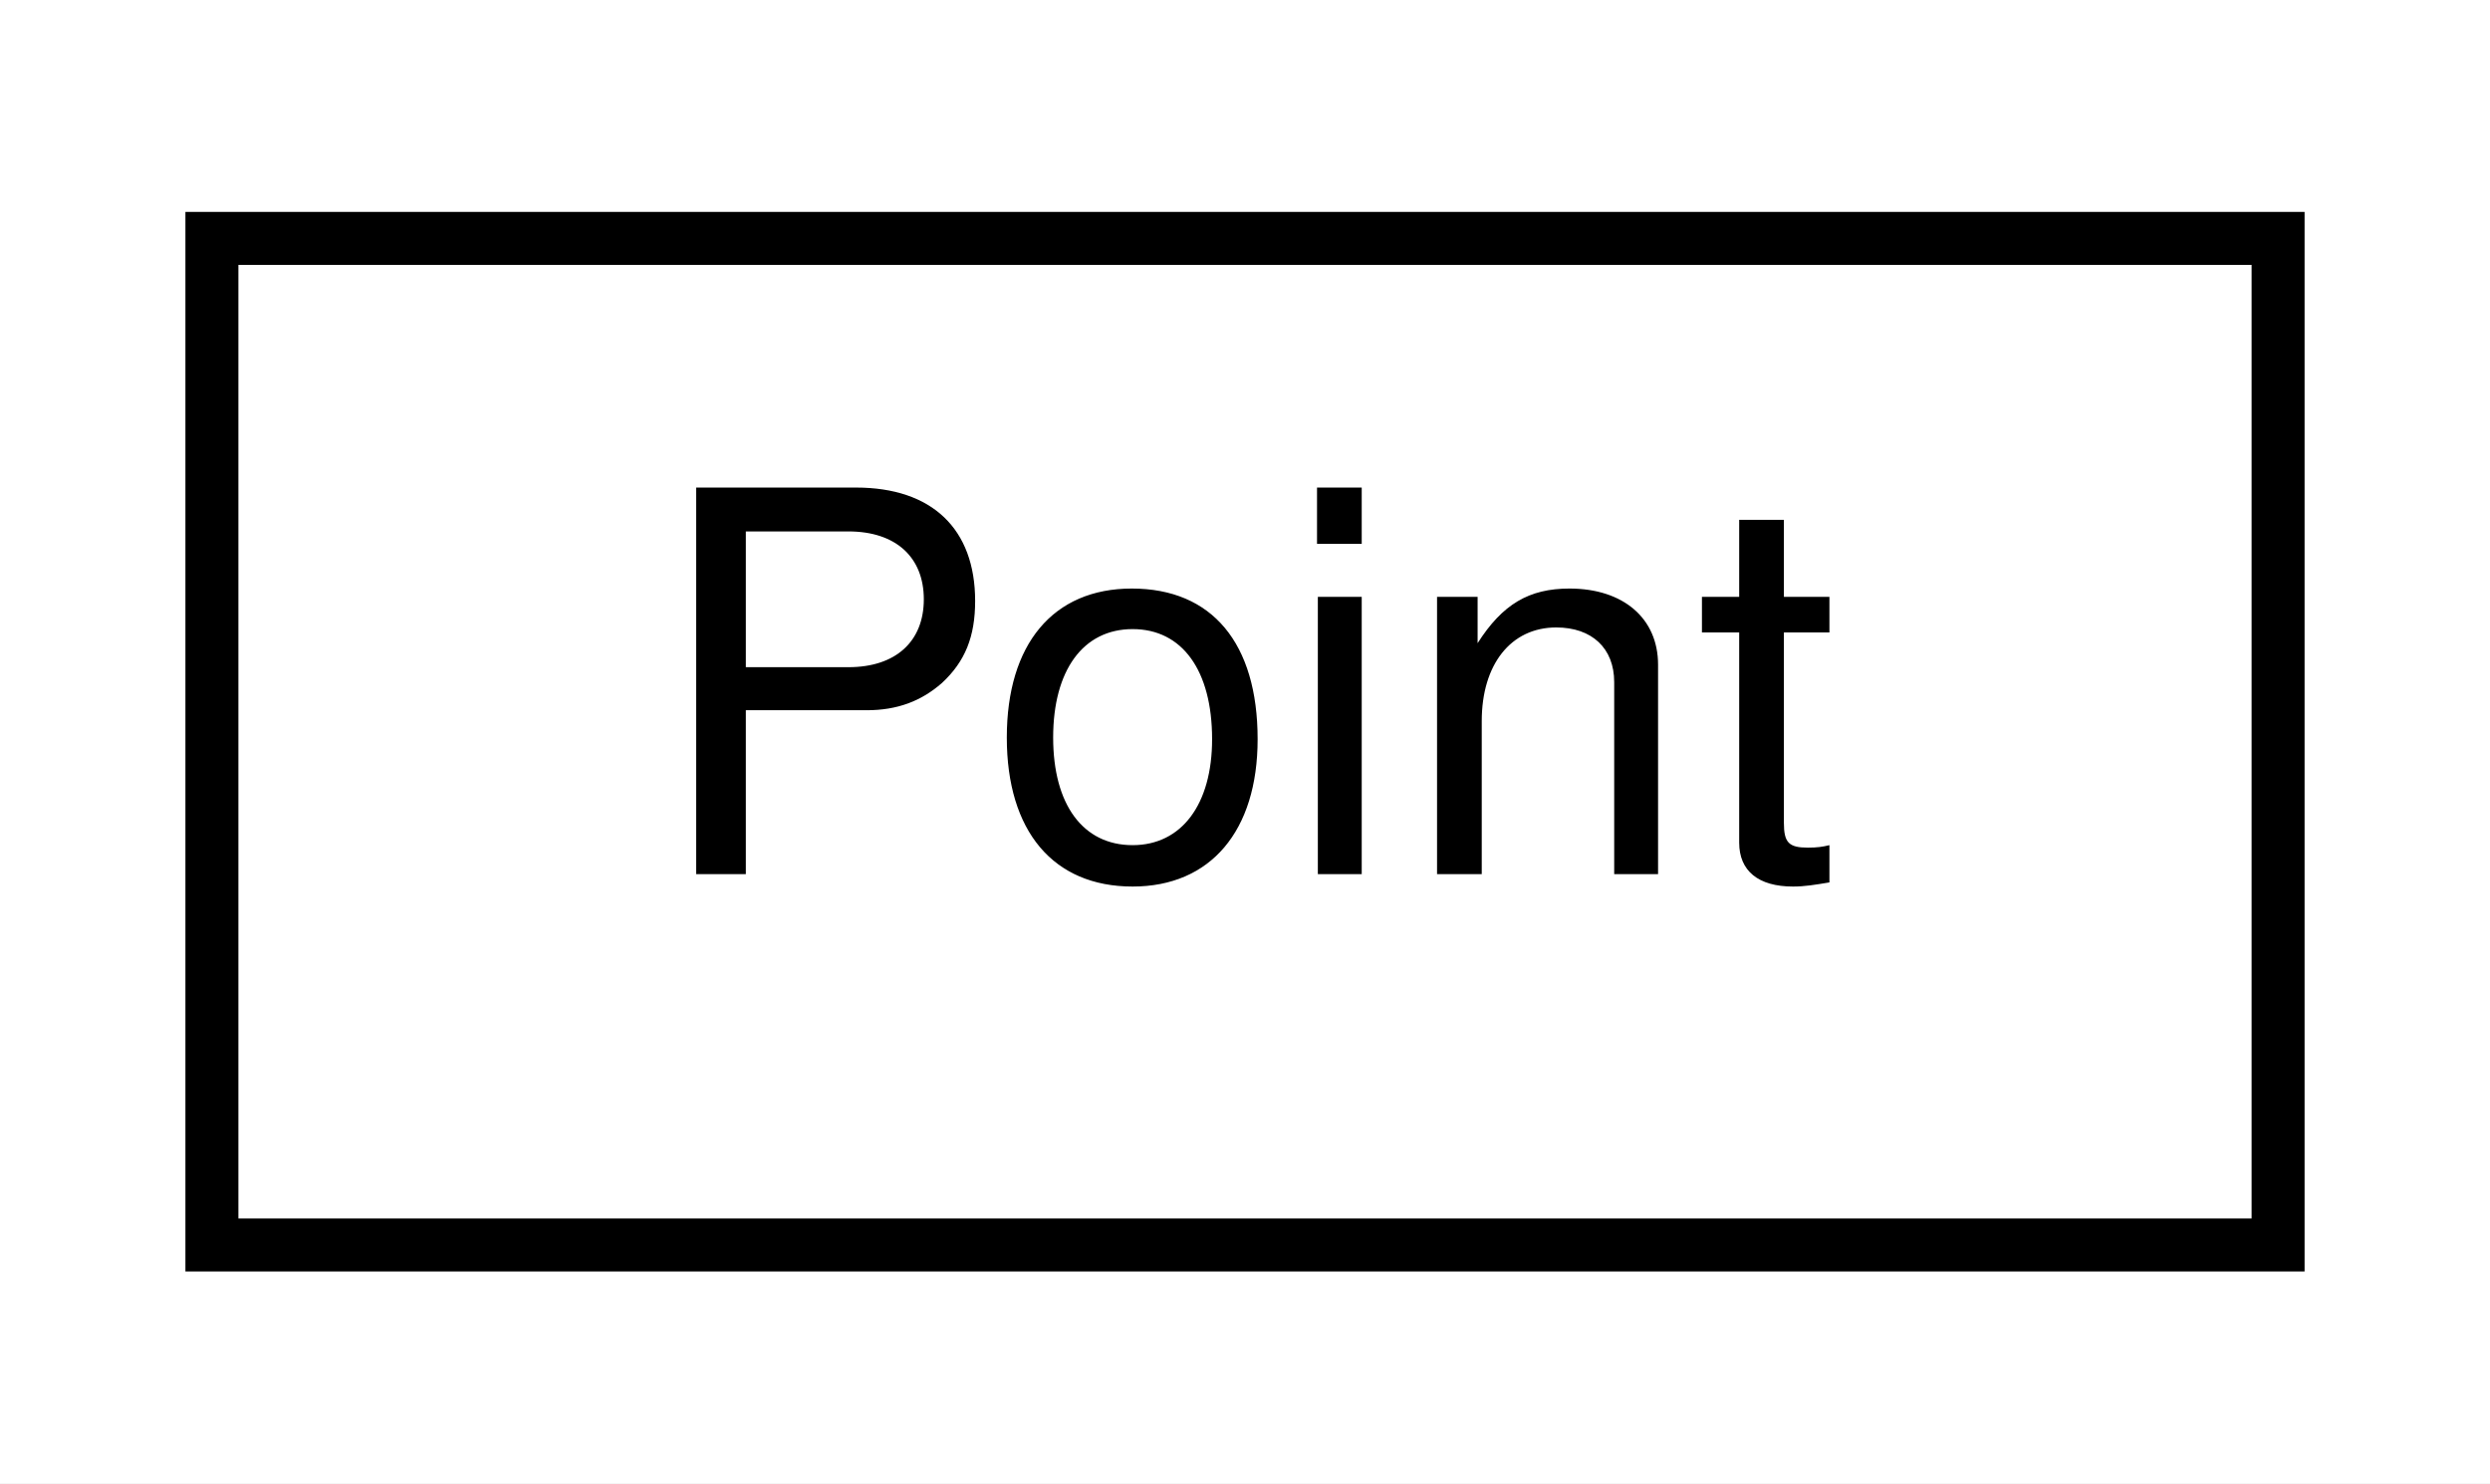
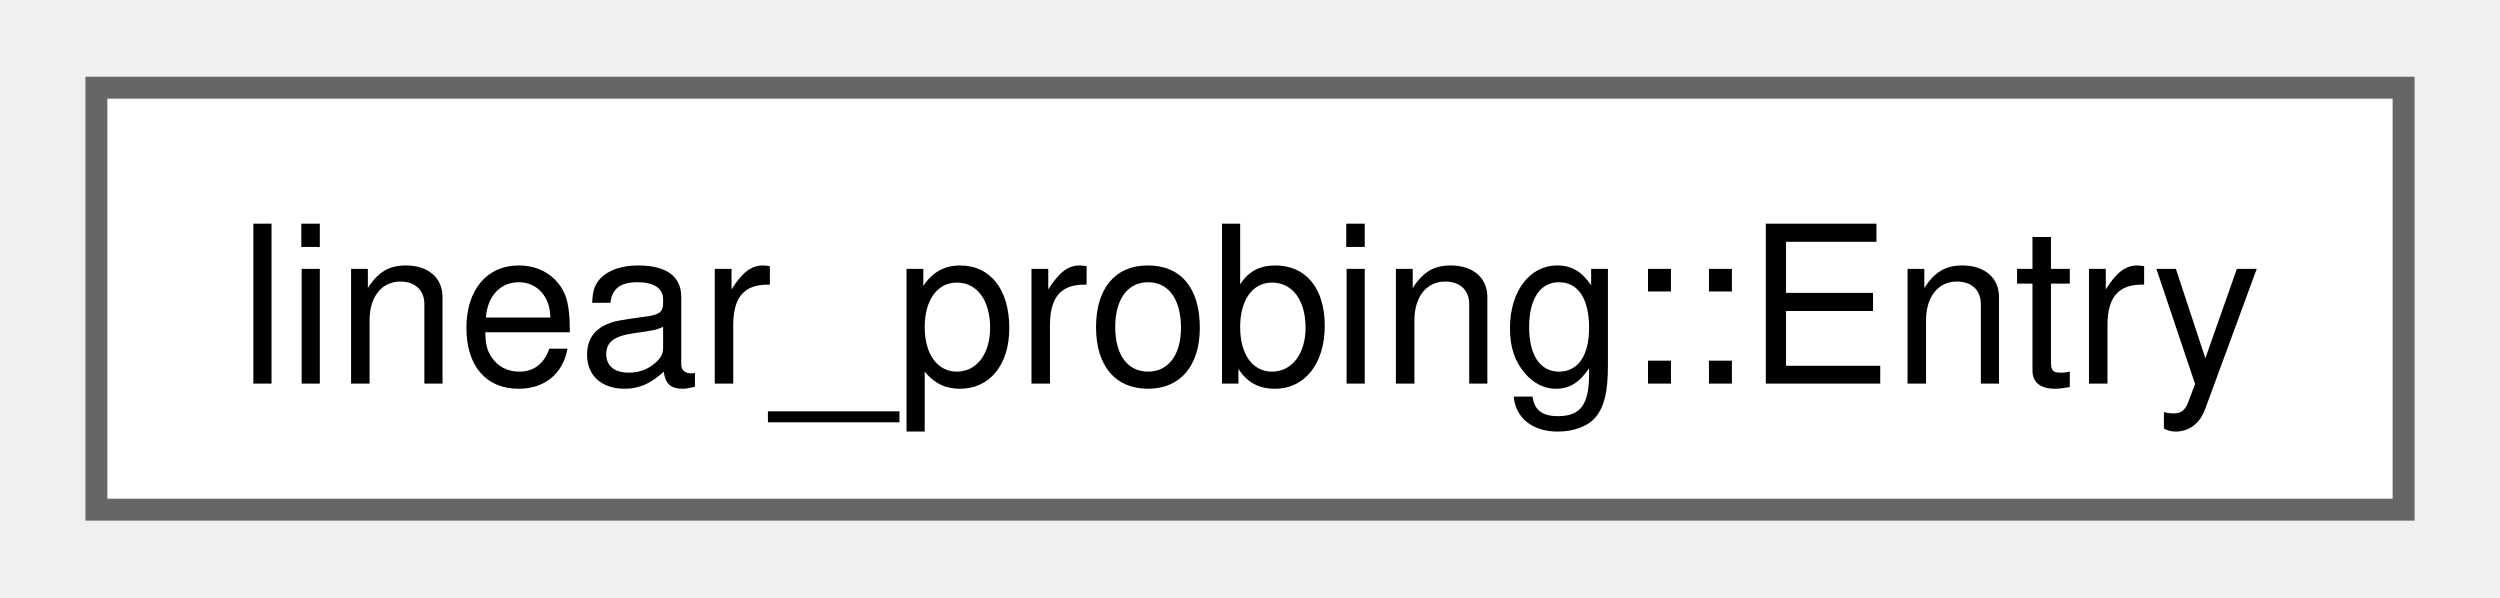
- <svg xmlns="http://www.w3.org/2000/svg" xmlns:xlink="http://www.w3.org/1999/xlink" width="47pt" height="28pt" viewBox="0.00 0.00 47.00 28.00">
-   <g id="graph0" class="graph" transform="scale(1 1) rotate(0) translate(4 24)">
-     <polygon fill="white" stroke="transparent" points="-4,4 -4,-24 43,-24 43,4 -4,4" />
-     <g id="node1" class="node">
-       <g id="a_node1">
-         <a xlink:href="d8/dc8/struct_point.html" target="_top" xlink:title=" ">
-           <polygon fill="white" stroke="black" points="0,-0.5 0,-19.5 39,-19.5 39,-0.5 0,-0.5" />
-           <text text-anchor="middle" x="19.5" y="-7.5" font-family="Helvetica,sans-Serif" font-size="10.00">Point</text>
+ <svg xmlns="http://www.w3.org/2000/svg" xmlns:xlink="http://www.w3.org/1999/xlink" width="113pt" height="27pt" viewBox="0.00 0.00 113.25 27.25">
+   <g id="graph0" class="graph" transform="scale(1 1) rotate(0) translate(4 23.25)">
+     <g id="Node000000" class="node">
+       <g id="a_Node000000">
+         <a xlink:href="db/d19/structlinear__probing_1_1_entry.html" target="_top" xlink:title=" ">
+           <polygon fill="white" stroke="#666666" points="105.25,-19.25 0,-19.25 0,0 105.25,0 105.25,-19.25" />
+           <text text-anchor="middle" x="52.62" y="-5.75" font-family="Helvetica,sans-Serif" font-size="10.00">linear_probing::Entry</text>
        </a>
      </g>
    </g>
  </g>
</svg>
